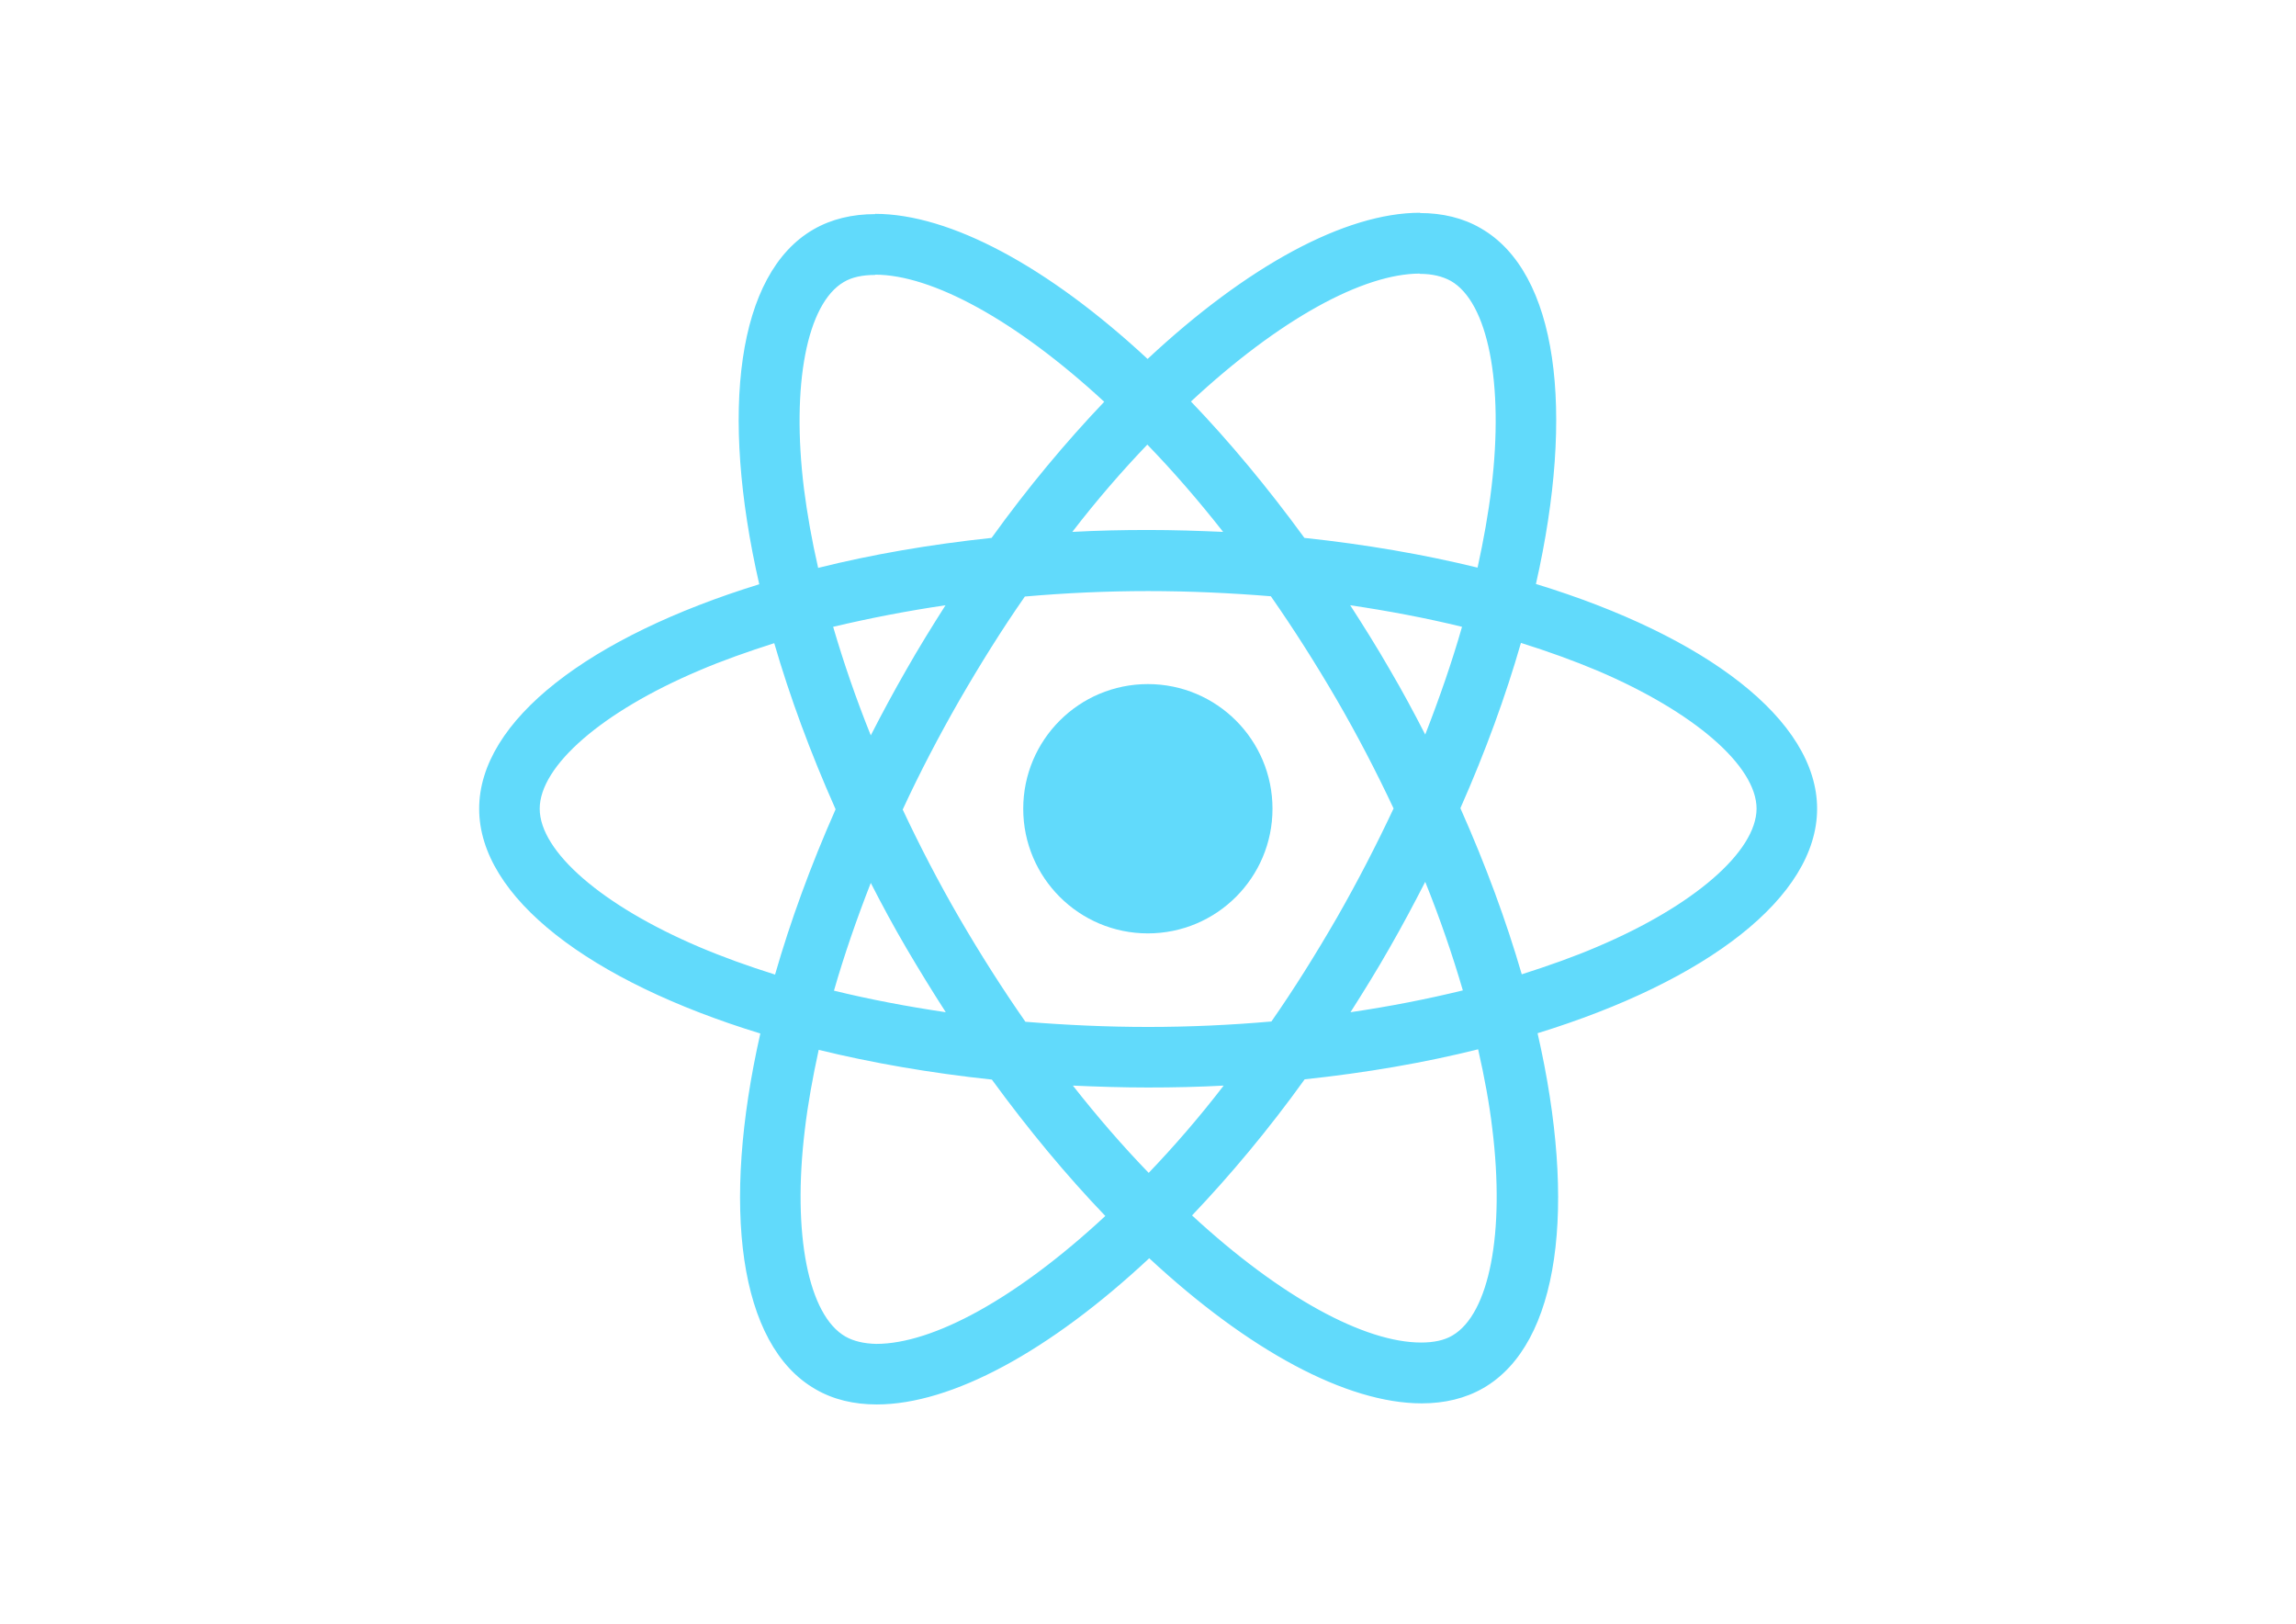
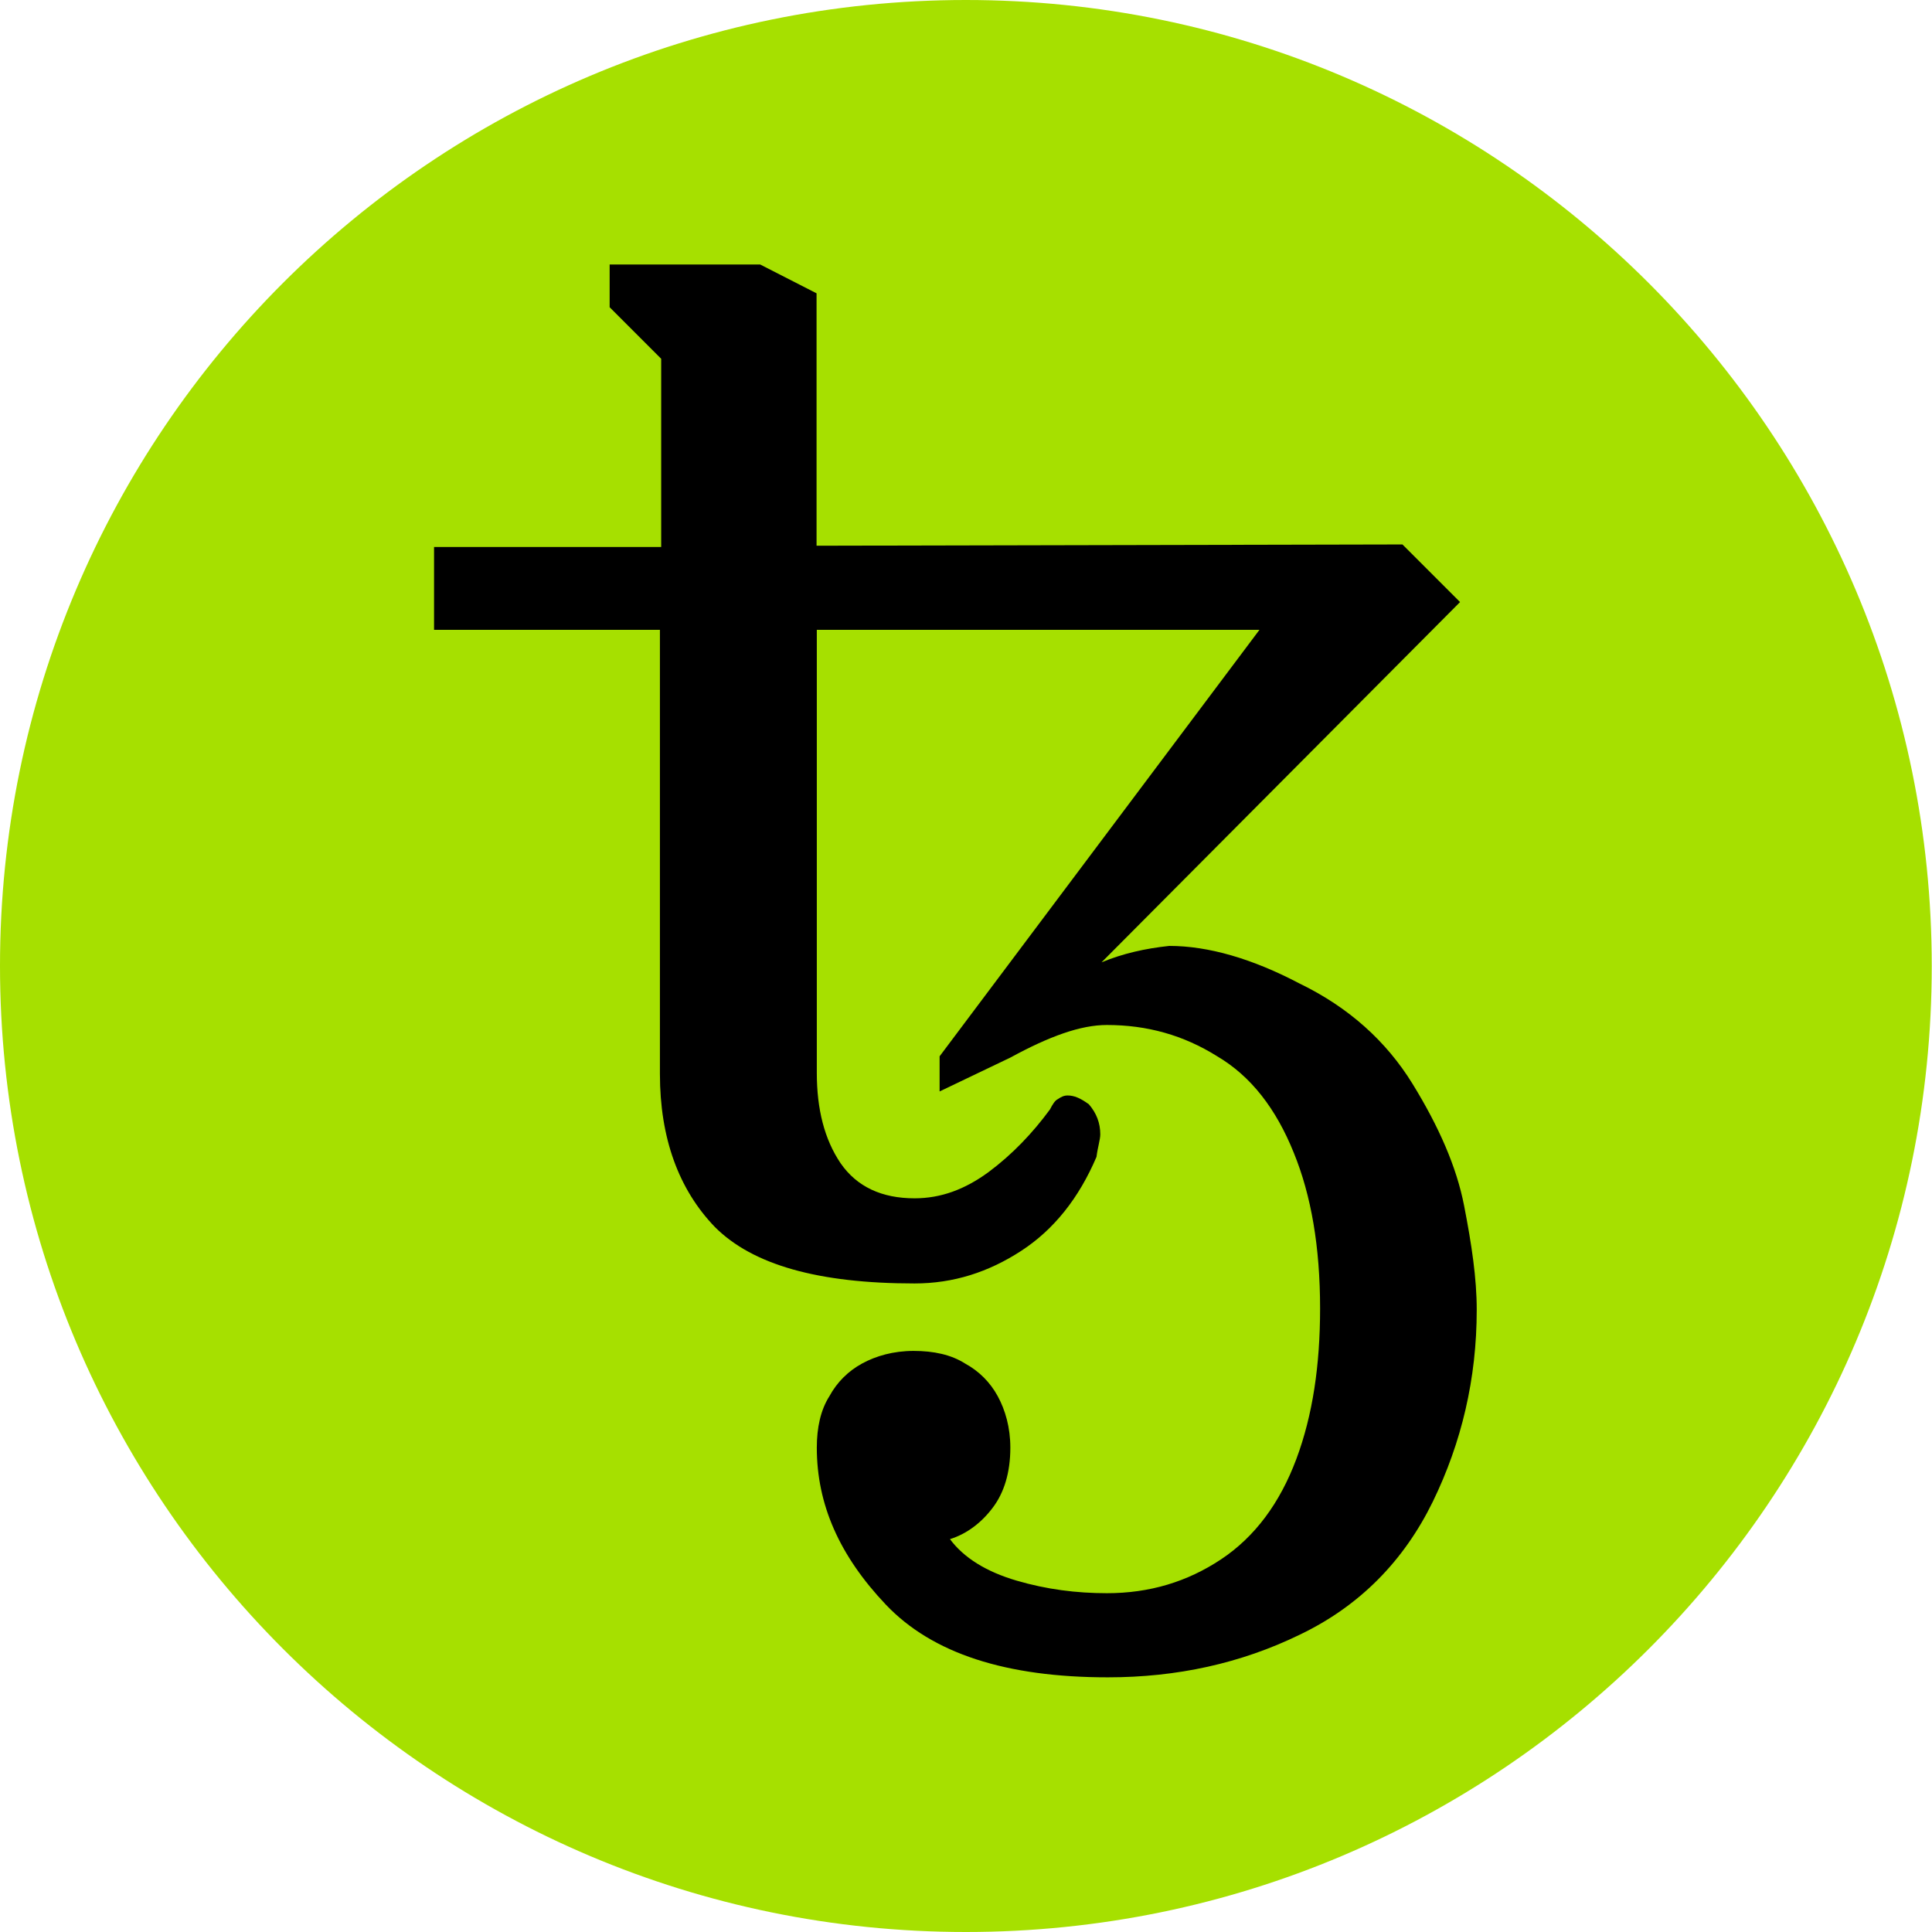
- <svg xmlns="http://www.w3.org/2000/svg" viewBox="0 0 841.9 595.3">
-   <g fill="#61DAFB">
-     <path d="M666.3 296.5c0-32.5-40.7-63.3-103.1-82.4 14.4-63.6 8-114.2-20.2-130.4-6.5-3.8-14.1-5.6-22.4-5.6v22.3c4.6 0 8.3.9 11.4 2.6 13.6 7.8 19.5 37.5 14.9 75.7-1.1 9.4-2.9 19.3-5.1 29.4-19.6-4.8-41-8.5-63.5-10.9-13.5-18.5-27.5-35.3-41.6-50 32.6-30.3 63.2-46.9 84-46.9V78c-27.5 0-63.5 19.6-99.9 53.6-36.4-33.8-72.4-53.2-99.9-53.2v22.3c20.7 0 51.4 16.5 84 46.6-14 14.7-28 31.4-41.3 49.9-22.6 2.4-44 6.1-63.6 11-2.3-10-4-19.7-5.2-29-4.7-38.2 1.1-67.9 14.6-75.8 3-1.8 6.9-2.6 11.5-2.6V78.5c-8.4 0-16 1.8-22.6 5.6-28.1 16.2-34.4 66.7-19.9 130.1-62.2 19.2-102.7 49.9-102.7 82.3 0 32.5 40.7 63.3 103.1 82.4-14.4 63.6-8 114.2 20.2 130.4 6.5 3.8 14.1 5.6 22.5 5.6 27.5 0 63.5-19.6 99.9-53.6 36.4 33.8 72.4 53.2 99.9 53.2 8.4 0 16-1.8 22.6-5.6 28.1-16.2 34.4-66.7 19.9-130.1 62-19.1 102.5-49.9 102.5-82.3zm-130.2-66.7c-3.7 12.9-8.3 26.2-13.5 39.5-4.1-8-8.4-16-13.1-24-4.6-8-9.5-15.8-14.4-23.4 14.2 2.1 27.9 4.7 41 7.9zm-45.8 106.5c-7.8 13.5-15.8 26.3-24.1 38.2-14.9 1.3-30 2-45.2 2-15.1 0-30.2-.7-45-1.9-8.3-11.9-16.4-24.6-24.2-38-7.6-13.1-14.5-26.4-20.8-39.8 6.2-13.4 13.2-26.8 20.7-39.9 7.8-13.5 15.8-26.3 24.1-38.2 14.9-1.3 30-2 45.2-2 15.1 0 30.2.7 45 1.9 8.3 11.9 16.4 24.6 24.2 38 7.6 13.1 14.5 26.4 20.8 39.8-6.3 13.4-13.2 26.8-20.7 39.9zm32.3-13c5.4 13.4 10 26.8 13.8 39.8-13.1 3.2-26.9 5.9-41.2 8 4.9-7.7 9.8-15.6 14.4-23.7 4.6-8 8.9-16.1 13-24.1zM421.2 430c-9.3-9.6-18.6-20.3-27.8-32 9 .4 18.2.7 27.5.7 9.4 0 18.7-.2 27.8-.7-9 11.7-18.3 22.4-27.5 32zm-74.4-58.9c-14.2-2.1-27.9-4.7-41-7.9 3.7-12.9 8.3-26.2 13.5-39.5 4.1 8 8.4 16 13.1 24 4.7 8 9.5 15.8 14.4 23.4zM420.7 163c9.3 9.6 18.6 20.3 27.8 32-9-.4-18.2-.7-27.5-.7-9.4 0-18.7.2-27.8.7 9-11.7 18.3-22.4 27.5-32zm-74 58.9c-4.9 7.7-9.8 15.6-14.4 23.7-4.6 8-8.9 16-13 24-5.4-13.4-10-26.8-13.8-39.8 13.1-3.1 26.9-5.8 41.2-7.9zm-90.5 125.2c-35.4-15.1-58.3-34.9-58.3-50.6 0-15.7 22.9-35.6 58.3-50.6 8.6-3.7 18-7 27.7-10.1 5.7 19.6 13.2 40 22.5 60.9-9.2 20.8-16.6 41.1-22.2 60.6-9.9-3.1-19.3-6.5-28-10.2zM310 490c-13.6-7.8-19.5-37.5-14.9-75.7 1.1-9.4 2.9-19.3 5.1-29.4 19.6 4.8 41 8.5 63.5 10.9 13.5 18.5 27.5 35.3 41.6 50-32.6 30.3-63.2 46.9-84 46.9-4.5-.1-8.3-1-11.3-2.7zm237.2-76.2c4.7 38.2-1.1 67.9-14.6 75.8-3 1.8-6.9 2.6-11.5 2.6-20.7 0-51.4-16.5-84-46.6 14-14.7 28-31.4 41.3-49.9 22.6-2.4 44-6.1 63.6-11 2.3 10.1 4.1 19.8 5.2 29.1zm38.5-66.7c-8.6 3.7-18 7-27.7 10.1-5.7-19.6-13.2-40-22.5-60.9 9.2-20.8 16.6-41.1 22.2-60.6 9.9 3.1 19.3 6.5 28.1 10.2 35.4 15.1 58.3 34.9 58.3 50.6-.1 15.7-23 35.6-58.4 50.6zM320.8 78.4z" />
-     <circle cx="420.9" cy="296.5" r="45.7" />
-     <path d="M520.5 78.1z" />
-   </g>
+ <svg xmlns="http://www.w3.org/2000/svg" id="Layer_1" viewBox="0 0 764.7 764.7" width="2500" height="2500">
+   <style>.st0{fill:#a6e000}</style>
+   <path class="st0" d="M382.3 764.7c211 0 382.3-171.3 382.3-382.3S593.4 0 382.3 0 0 171.3 0 382.3s171.3 382.4 382.3 382.4" />
+   <path d="M438.5 663.9c-40.2 0-69.5-9.4-87.9-28.8-18.4-19.4-27.3-39.7-27.3-62.1 0-7.9 1.5-14.9 5-20.4 3-5.5 7.4-9.9 12.9-12.9s12.4-5 20.4-5 14.9 1.5 20.4 5c5.5 3 9.9 7.4 12.9 12.9s5 12.4 5 20.4c0 9.9-2.5 17.9-7 23.8-4.5 6-10.4 10.4-16.9 12.4 5.5 7.4 14.4 12.9 26.3 16.4 11.9 3.5 23.8 5 35.8 5 16.9 0 31.8-4.5 45.2-13.4 13.4-8.9 23.3-22.3 29.8-39.7 6.5-17.4 9.4-37.2 9.4-59.6 0-24.3-3.5-44.7-10.4-61.6-7-17.4-16.9-30.3-30.3-38.2-13.4-8.4-27.8-12.4-43.7-12.4-10.4 0-22.8 4.5-38.2 12.9l-28 13.4v-13.9l126.6-168.8H323.3v175.3c0 14.4 3 26.3 9.4 35.8 6.5 9.4 16.4 13.9 29.3 13.9 10.4 0 19.9-3.5 29.3-10.4 9.4-7 17.4-15.4 24.3-24.8 1-2 2-3.5 3-4 1.5-1 2.5-1.5 4-1.5 2.5 0 5 1 8.4 3.5 3 3.5 4.5 7.4 4.5 11.9 0 2-1 5-1.5 8.9-7 16.4-16.9 28.8-29.8 37.2-12.9 8.4-26.8 12.9-42.2 12.9-38.2 0-64.1-7.4-79-22.3-14.4-14.9-21.8-35.3-21.8-60.6V249.3h-89.4v-32.8h89.9V142l-20.4-20.4v-16.9h59.6l22.3 11.4V216l231.9-.5 22.8 22.8L436 380.9c8.4-3.5 17.4-5.5 26.8-6.5 15.4 0 32.8 5 51.6 14.9 19.4 9.4 34.3 22.8 44.7 39.7 10.4 16.9 17.4 32.8 20.4 48.2 3 15.4 5 28.8 5 41.2 0 27.3-6 52.6-17.4 76-11.4 23.3-28.8 41.2-52.6 52.6-23.4 11.4-48.7 16.9-76 16.9z" />
</svg>
